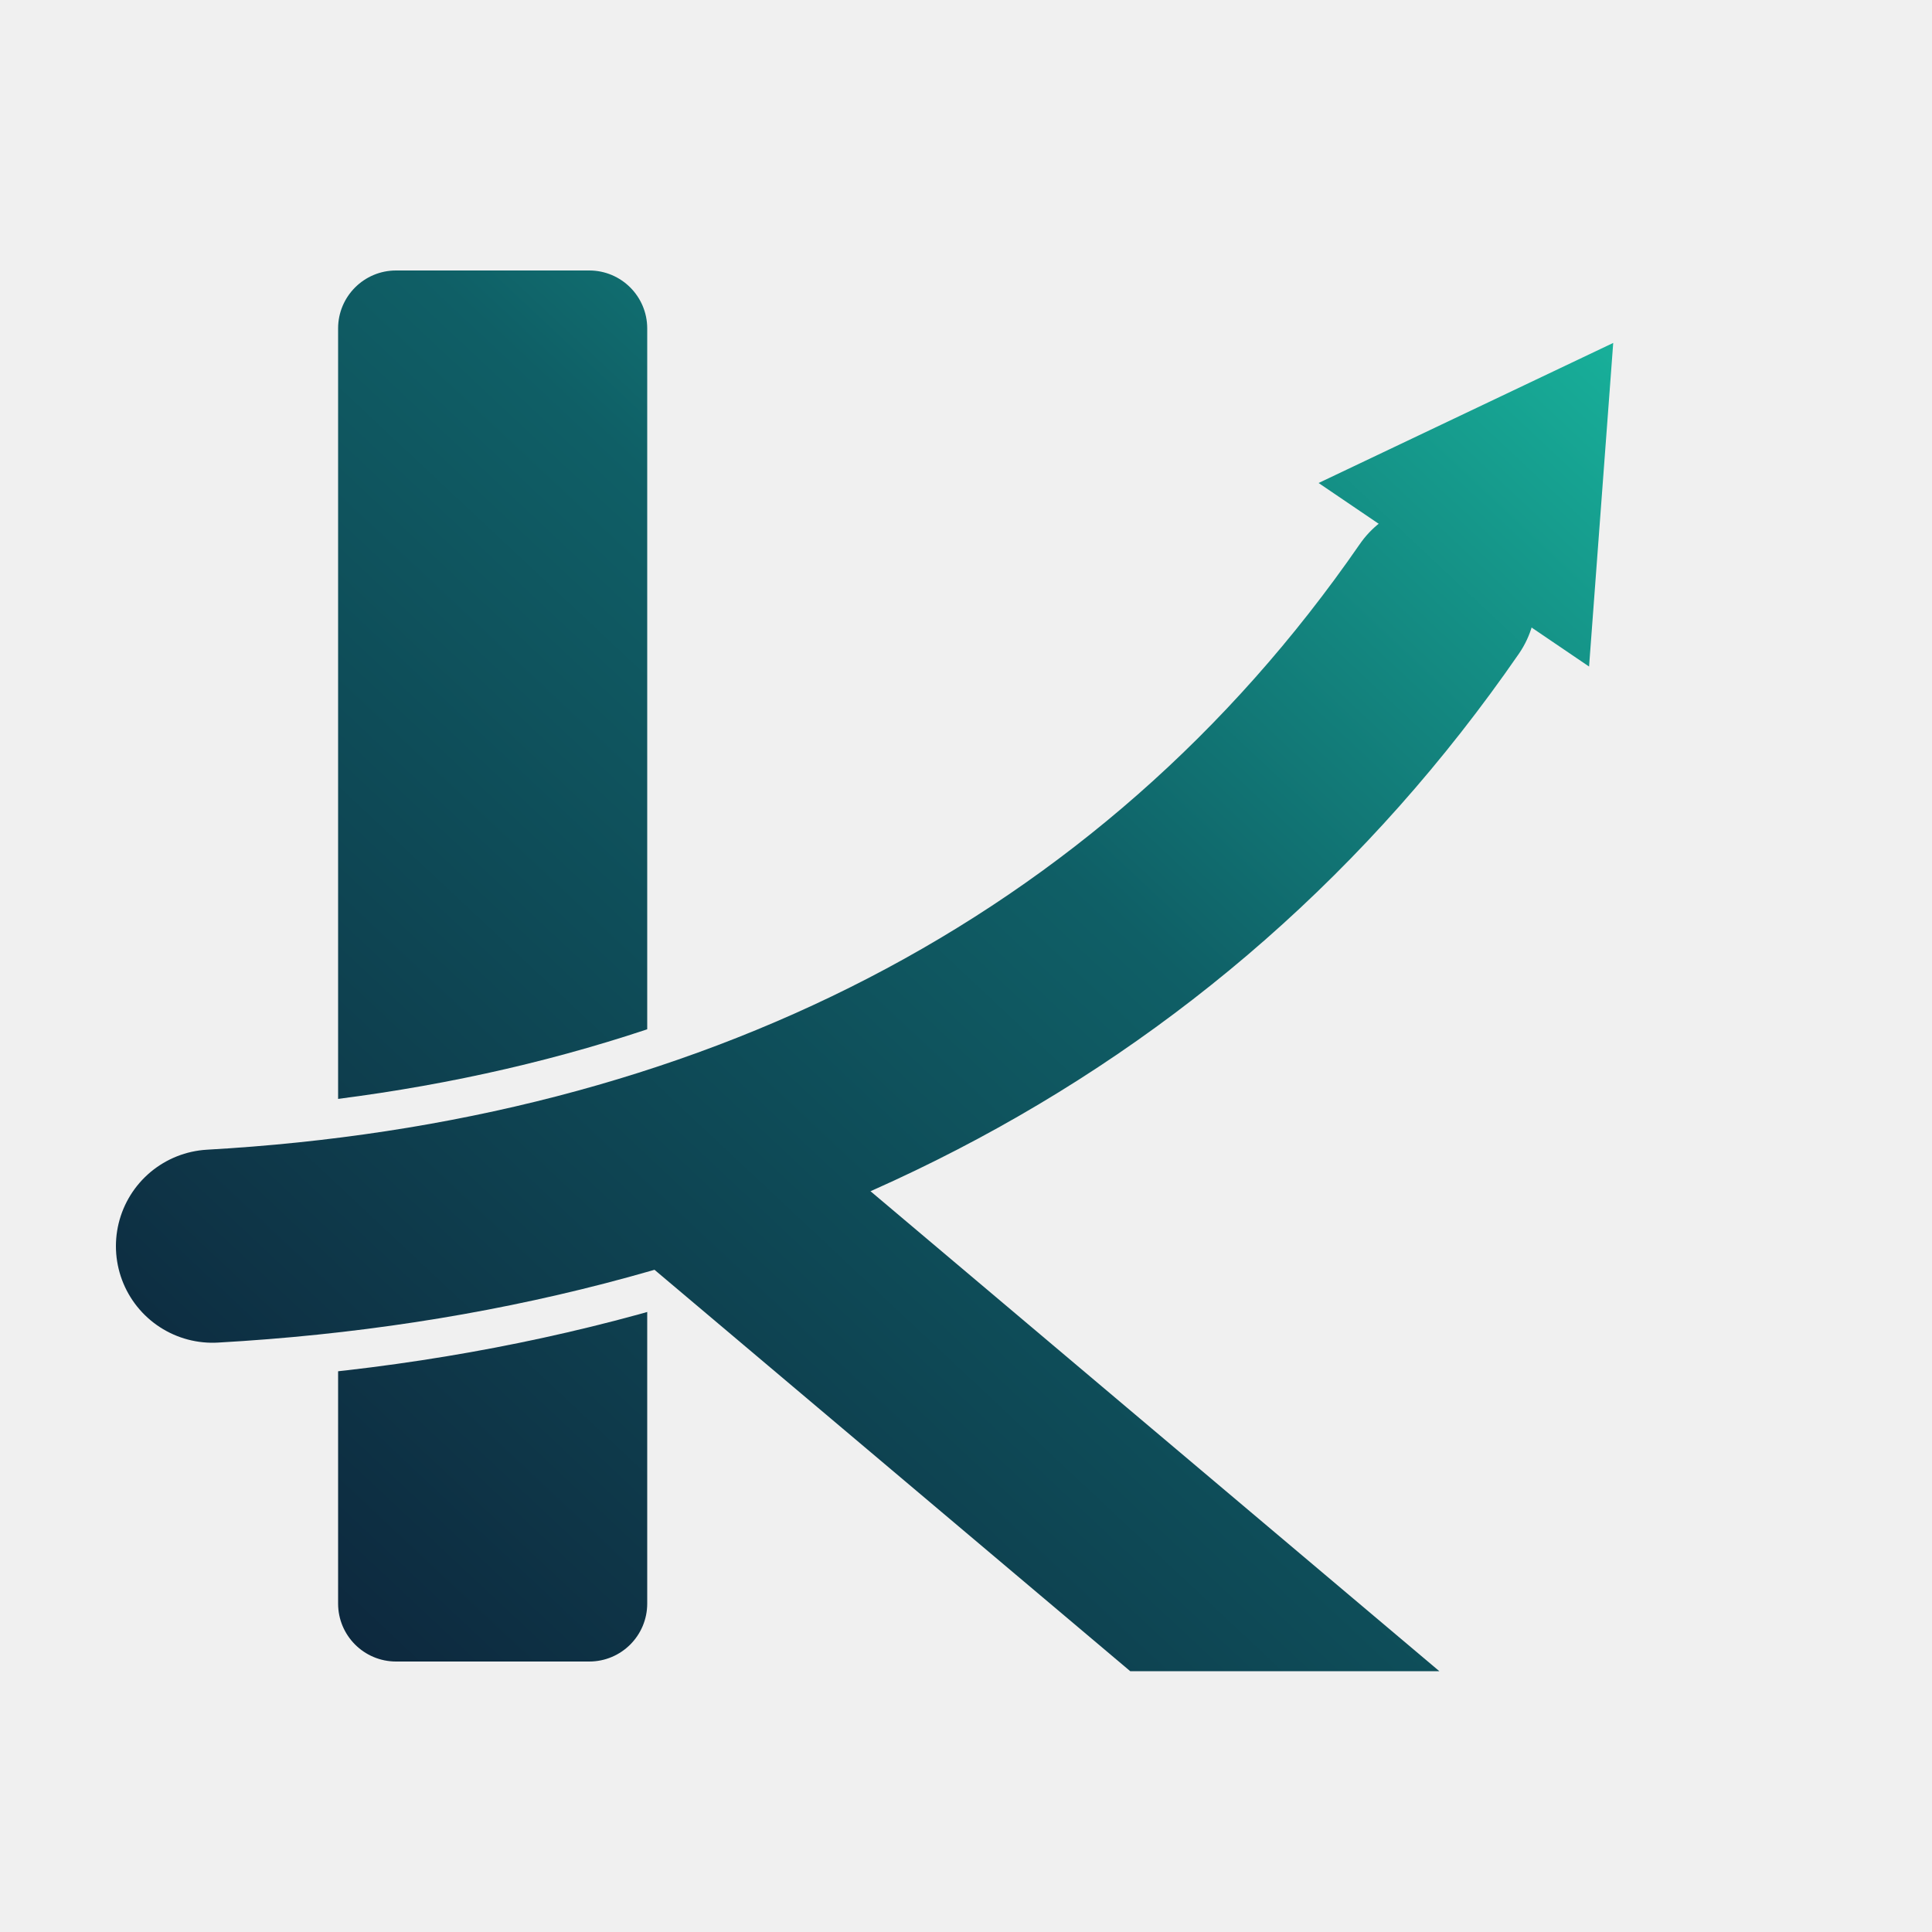
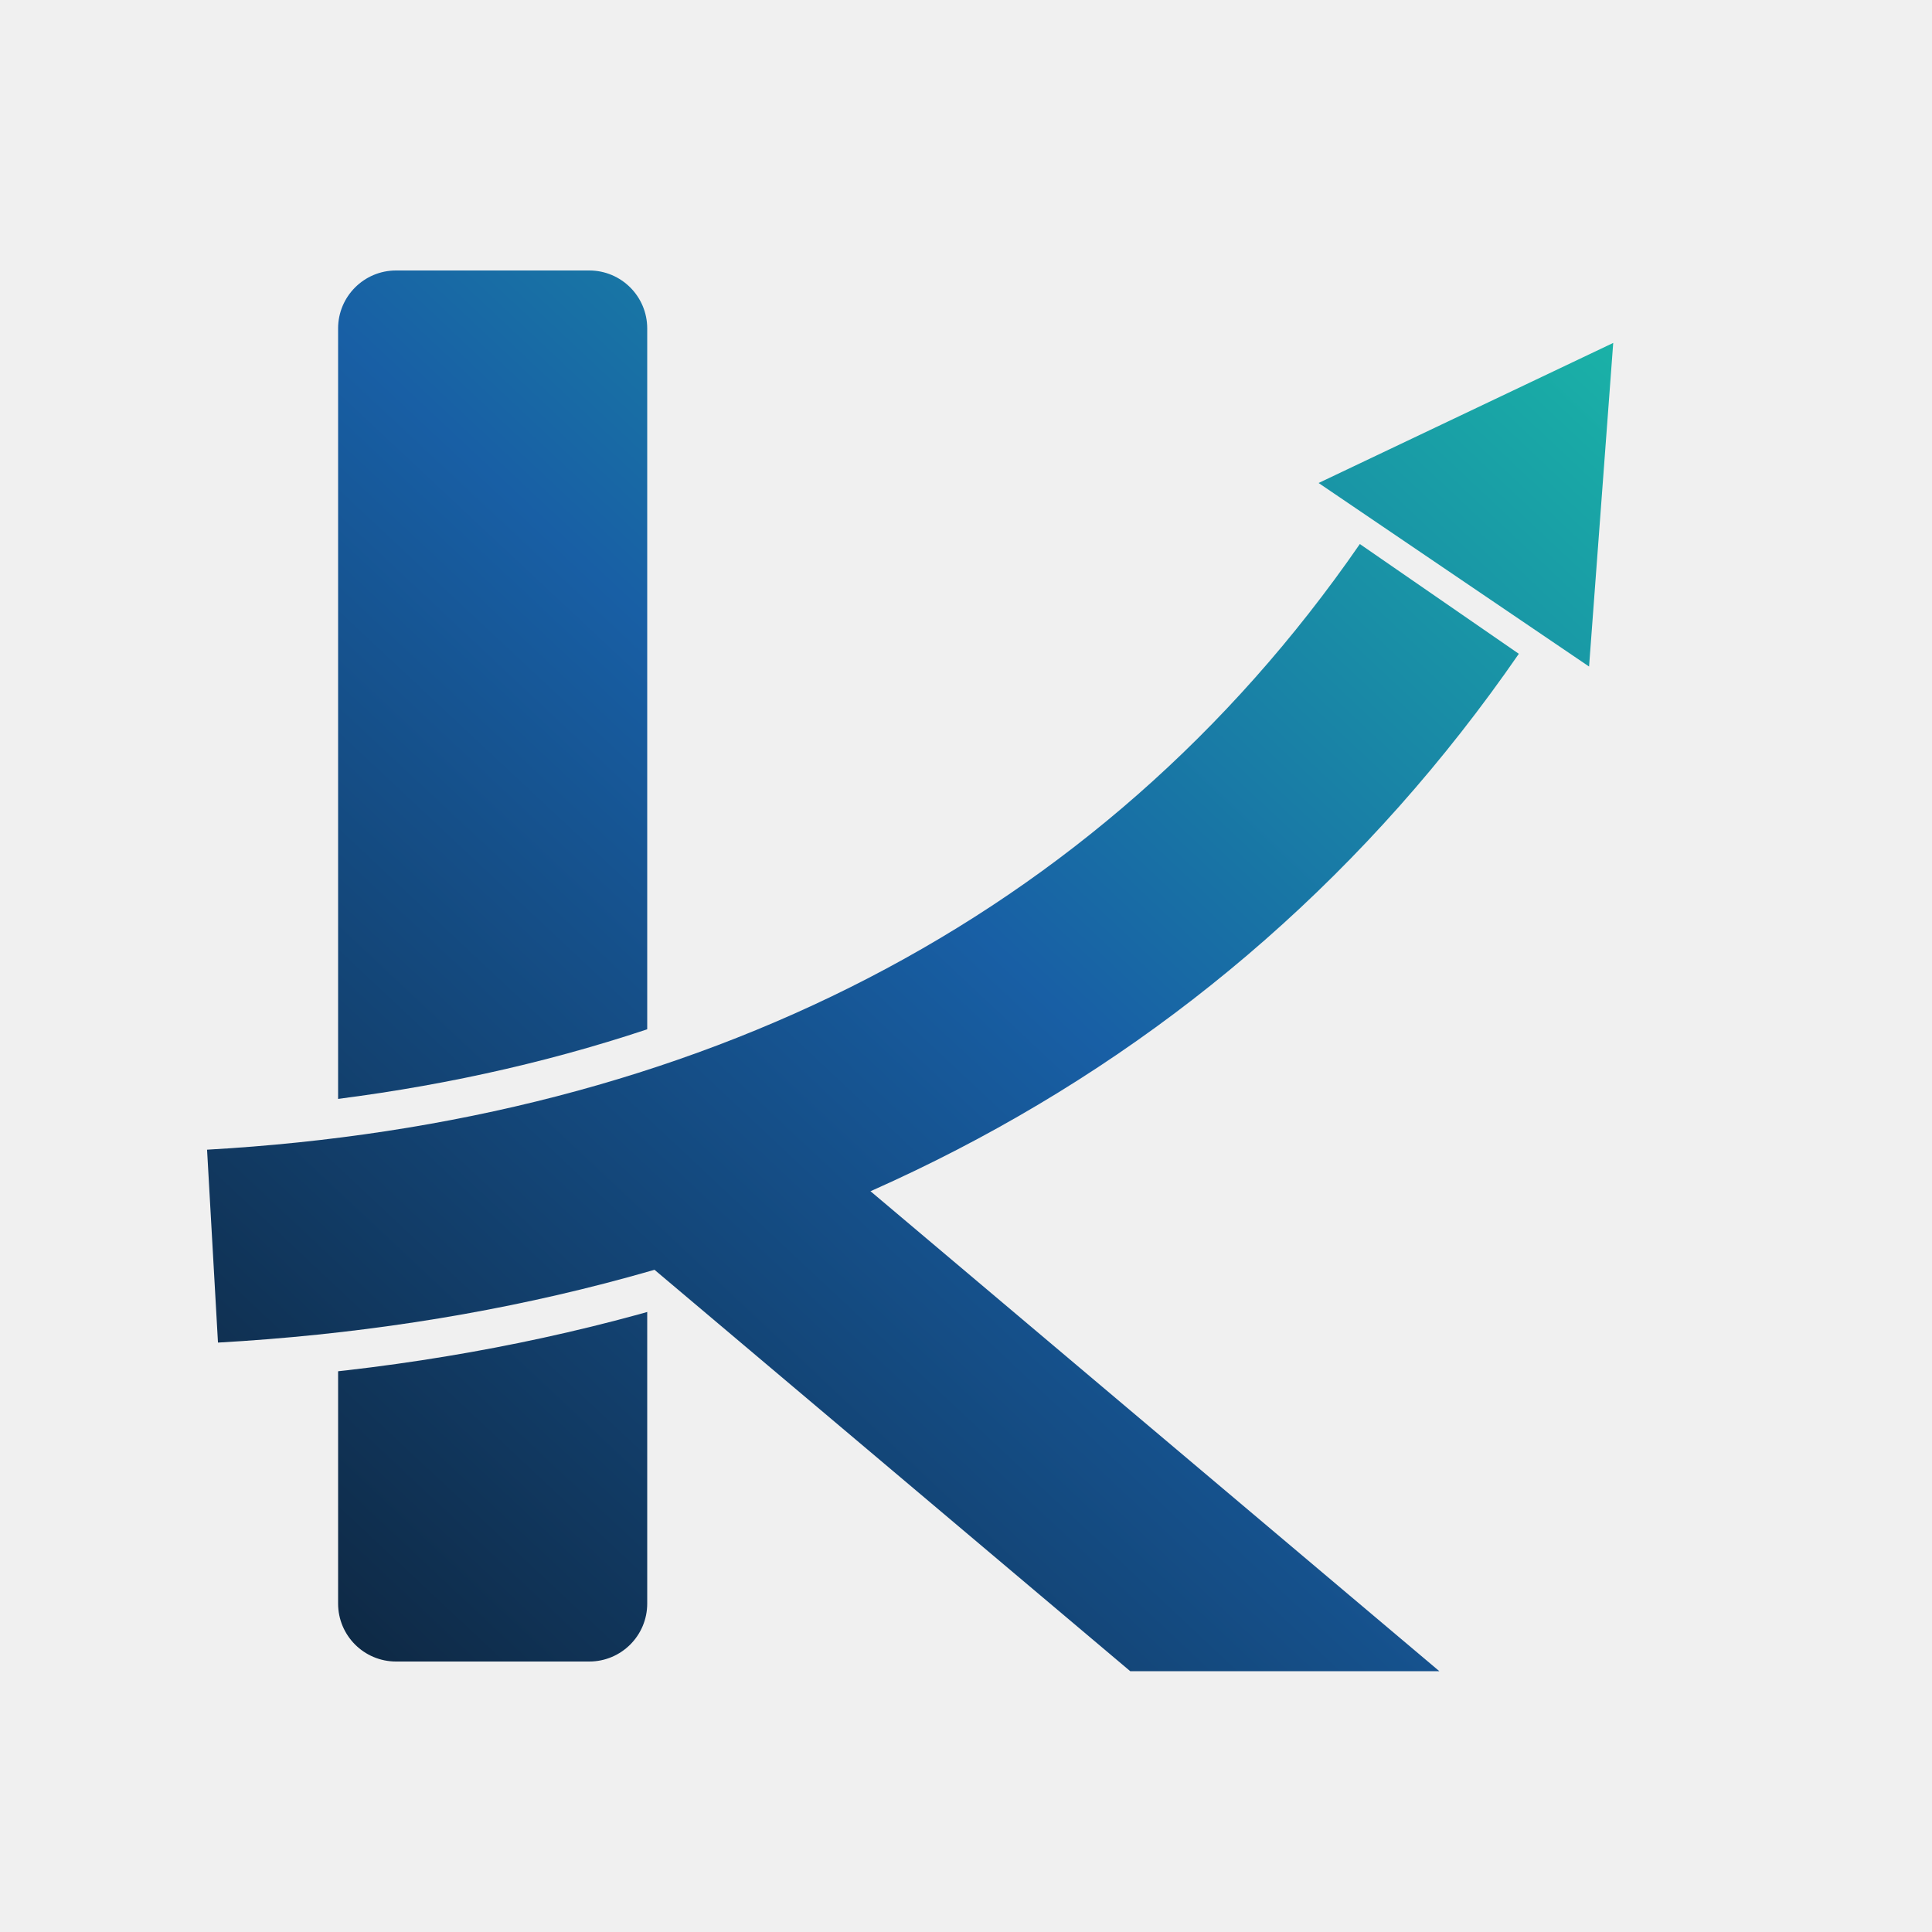
<svg xmlns="http://www.w3.org/2000/svg" width="400" height="400" viewBox="0 0 400 400" role="img" aria-label="MoneyKeel mark">
  <defs>
    <linearGradient id="keelGradient" x1="60" y1="360" x2="360" y2="40" gradientUnits="userSpaceOnUse">
      <stop offset="0" stop-color="#0D233A" />
-       <stop offset="0.55" stop-color="#0F5F66" />
+       <stop offset="0.5" stop-color="#185FA5" />
      <stop offset="1" stop-color="#1AC4A7" />
    </linearGradient>
    <mask id="stemSlice" maskUnits="userSpaceOnUse" x="0" y="0" width="400" height="400">
      <rect x="0" y="0" width="400" height="400" fill="#fff" />
      <path d="M 44 258 C 150 252, 240 208, 298 124" fill="none" stroke="#000" stroke-width="56" stroke-linecap="round" />
    </mask>
  </defs>
  <rect x="70" y="56" width="64" height="288" rx="12" fill="url(#keelGradient)" mask="url(#stemSlice)" />
  <path d="M 106 238 L 170 238 L 298 346 L 234 346 Z" fill="url(#keelGradient)" />
-   <path d="M 44 258 C 150 252, 240 208, 298 124" fill="none" stroke="url(#keelGradient)" stroke-width="40" stroke-linecap="round" />
+   <path d="M 44 258 C 150 252, 240 208, 298 124" fill="none" stroke="url(#keelGradient)" stroke-width="40" stroke-linecap="butt" />
  <path d="M 334 71 L 329 138 L 273 100 Z" fill="url(#keelGradient)" />
</svg>
